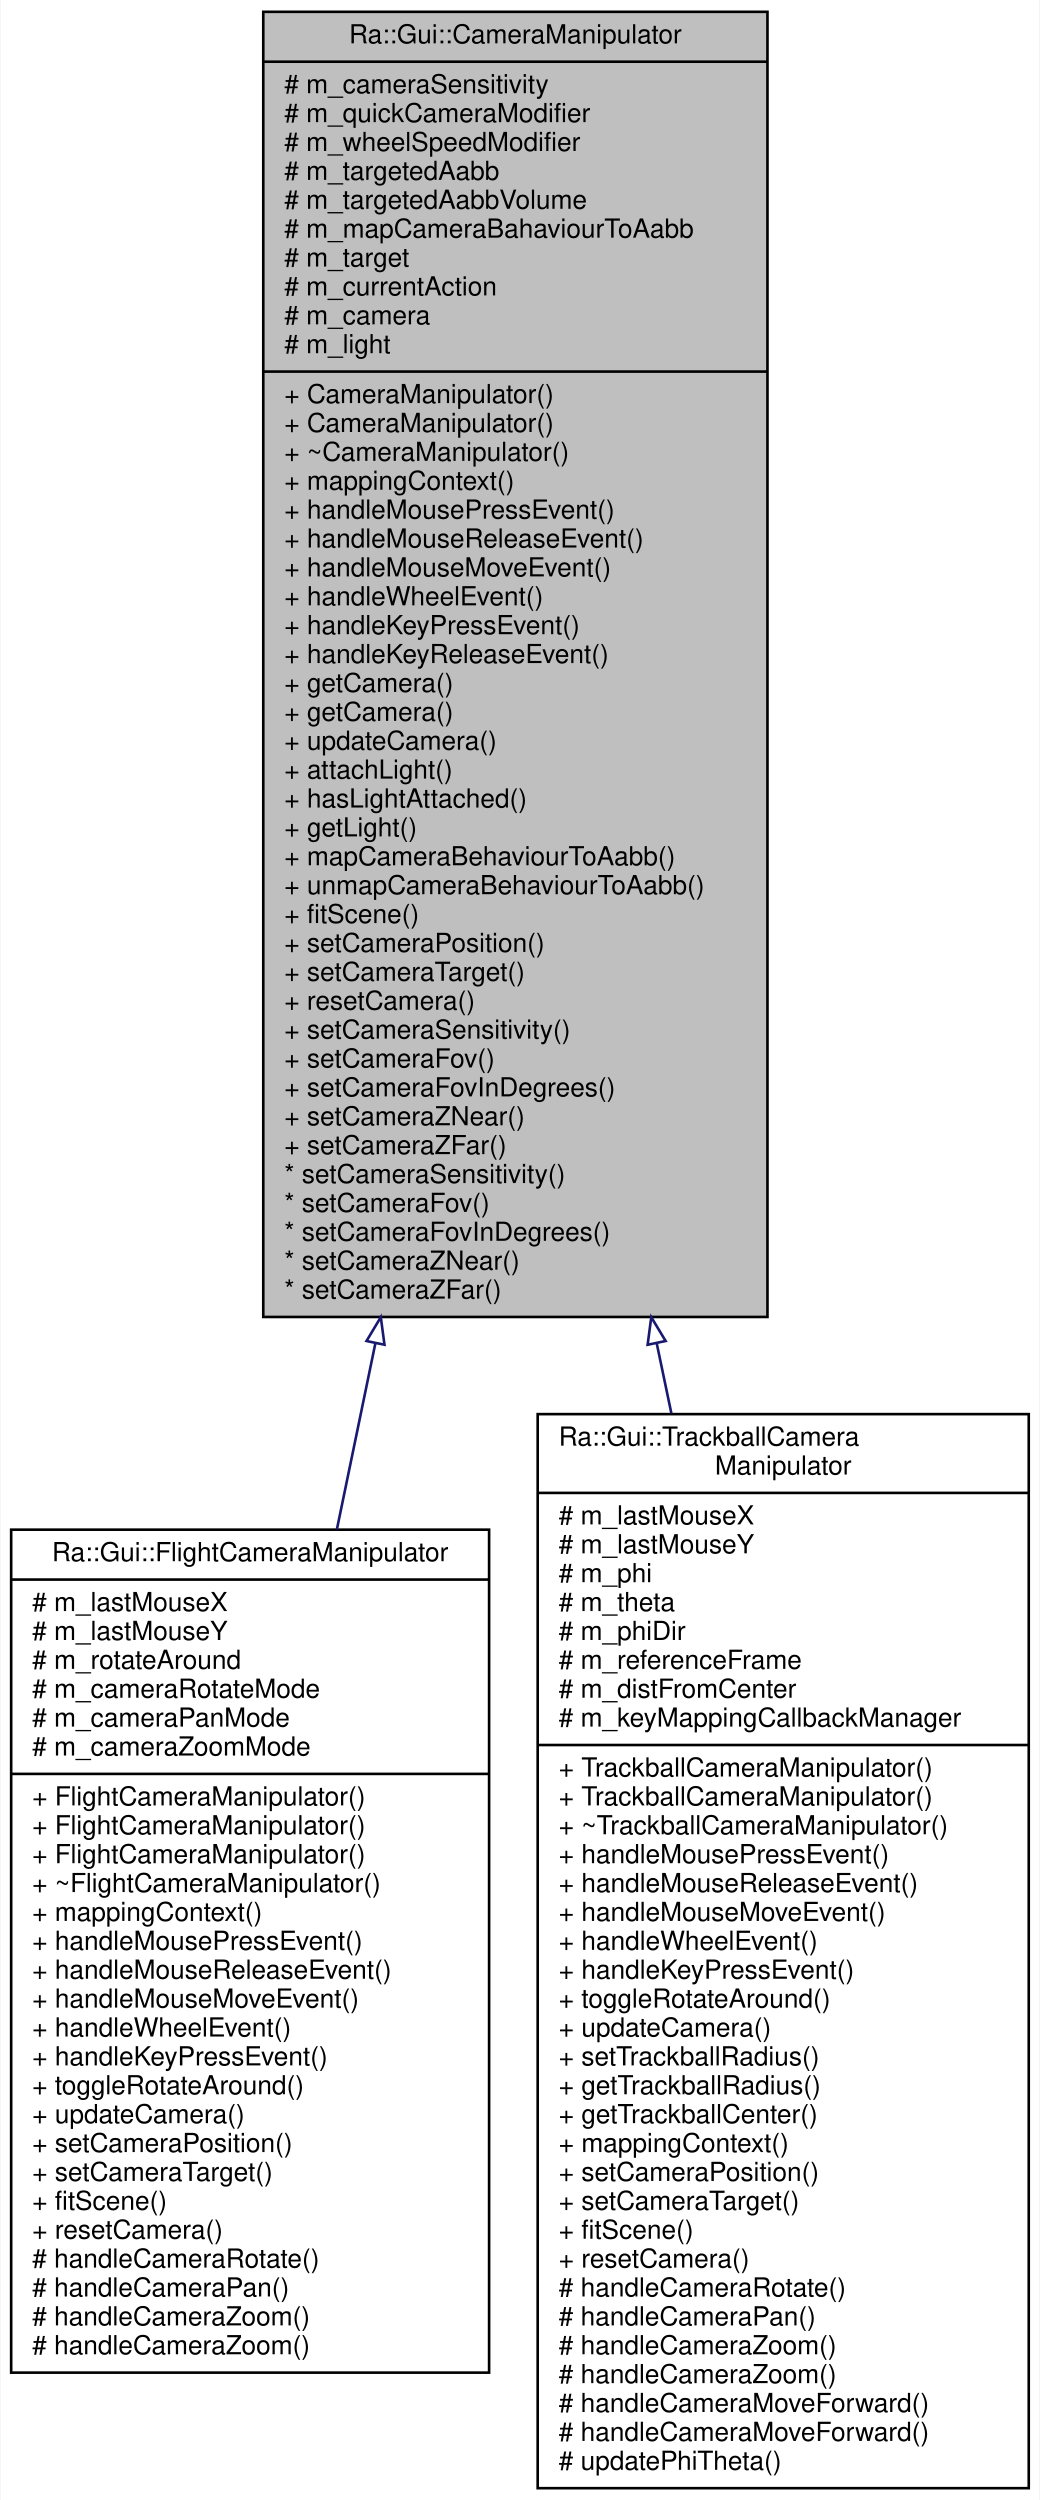
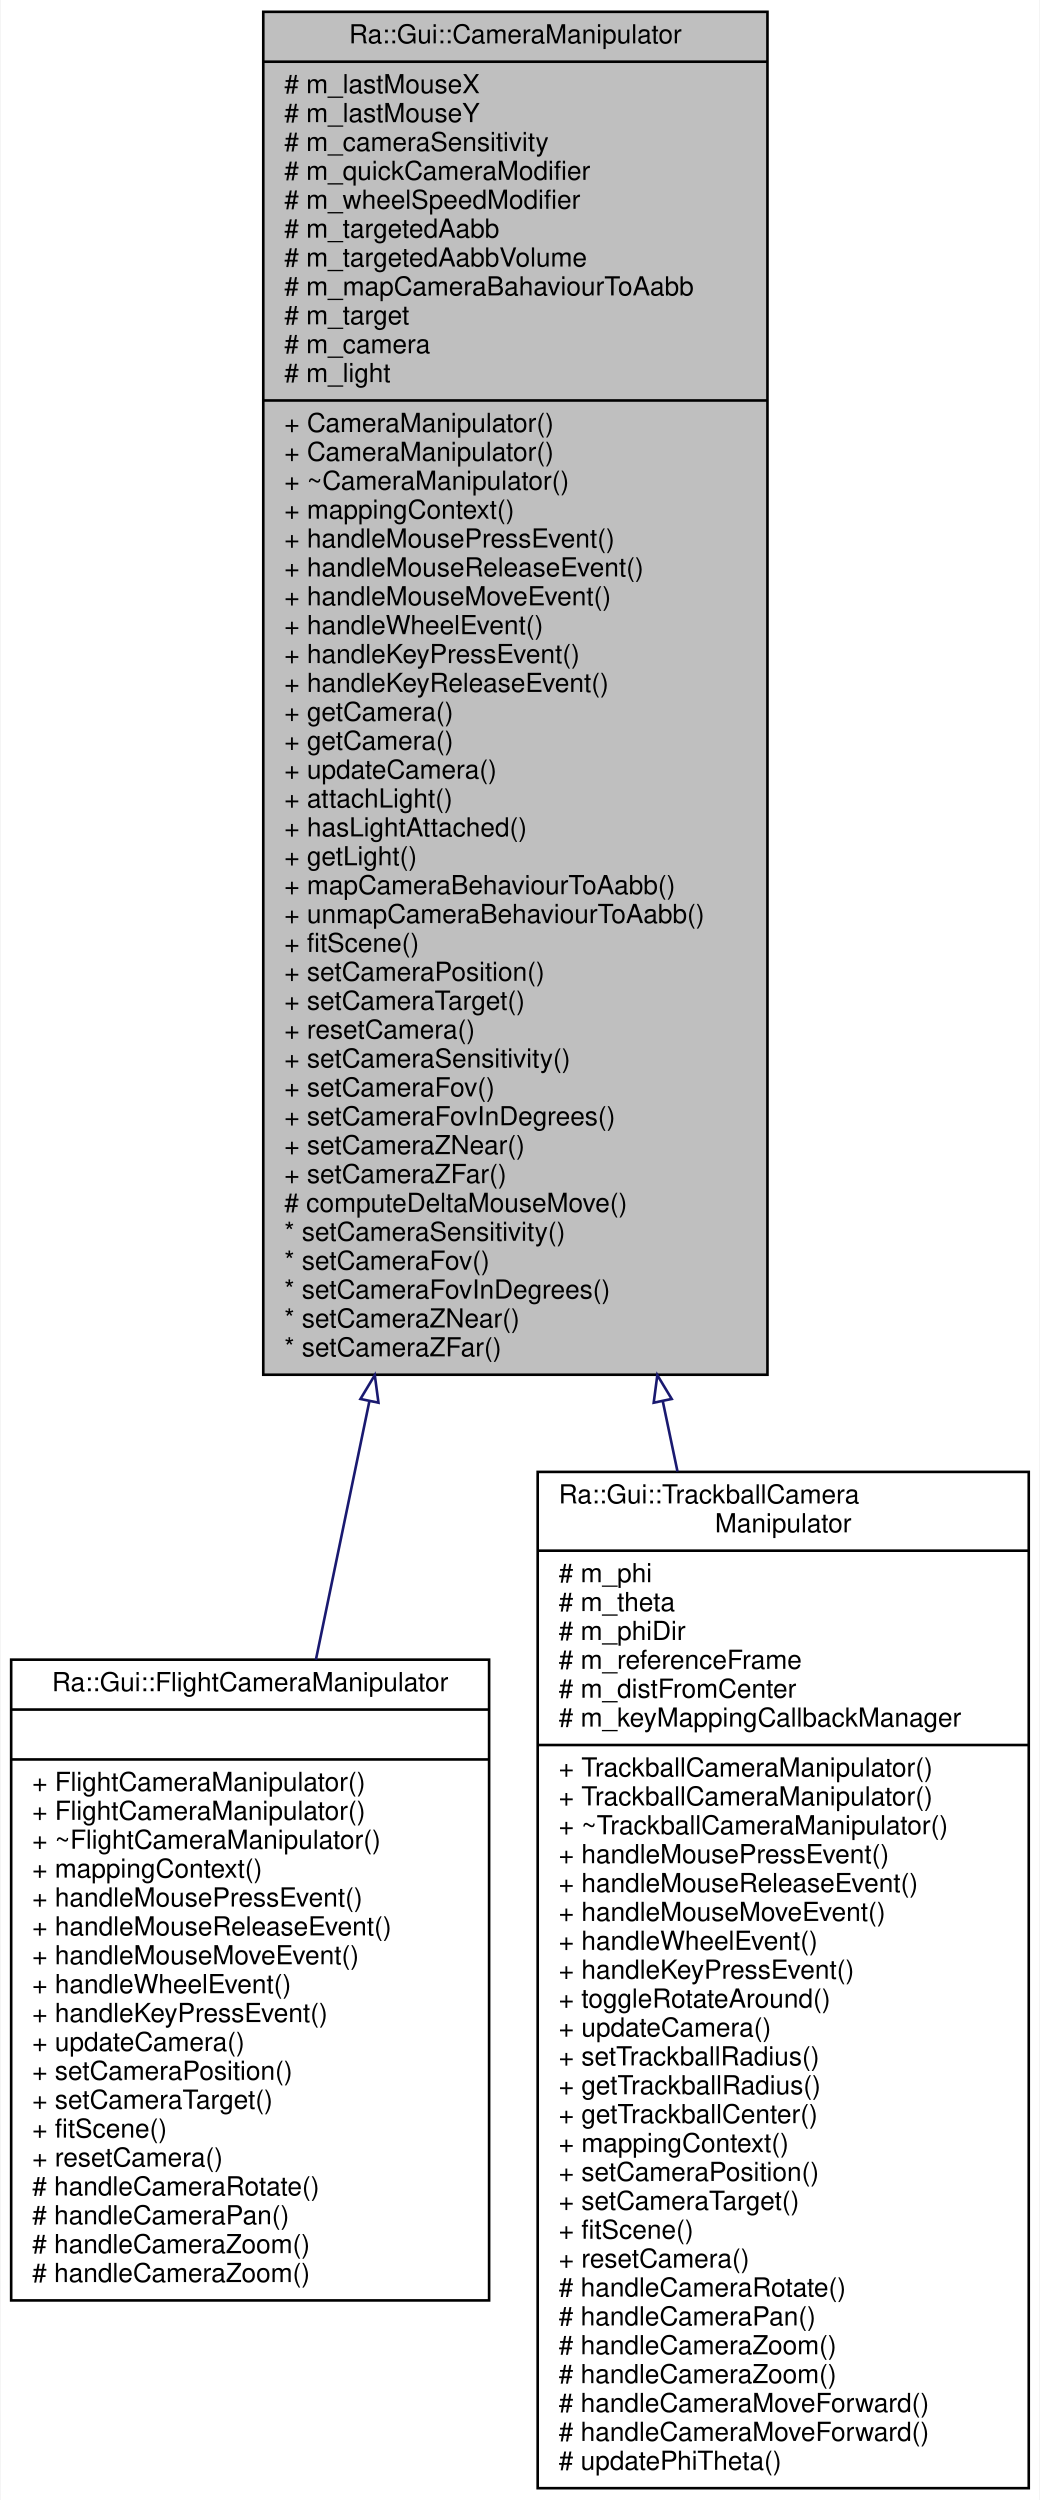
<svg xmlns="http://www.w3.org/2000/svg" xmlns:xlink="http://www.w3.org/1999/xlink" width="396pt" height="952pt" viewBox="0.00 0.00 395.50 952.00">
  <g id="graph0" class="graph" transform="scale(1 1) rotate(0) translate(4 948)">
    <polygon fill="white" stroke="transparent" points="-4,4 -4,-948 391.5,-948 391.5,4 -4,4" />
    <g id="node1" class="node">
      <g id="a_node1">
        <a xlink:title="The CameraManipulator class is the generic class for camera manipulators.">
-           <polygon fill="#bfbfbf" stroke="black" points="96,-446.5 96,-943.5 288,-943.5 288,-446.5 96,-446.5" />
+           <polygon fill="#bfbfbf" stroke="black" points="96,-424.5 96,-943.5 288,-943.5 288,-424.5 96,-424.5" />
          <text text-anchor="middle" x="192" y="-931.5" font-family="Helvetica,sans-Serif" font-size="10.00">Ra::Gui::CameraManipulator</text>
          <polyline fill="none" stroke="black" points="96,-924.5 288,-924.5 " />
-           <text text-anchor="start" x="104" y="-912.5" font-family="Helvetica,sans-Serif" font-size="10.00"># m_cameraSensitivity</text>
-           <text text-anchor="start" x="104" y="-901.5" font-family="Helvetica,sans-Serif" font-size="10.00"># m_quickCameraModifier</text>
-           <text text-anchor="start" x="104" y="-890.5" font-family="Helvetica,sans-Serif" font-size="10.00"># m_wheelSpeedModifier</text>
-           <text text-anchor="start" x="104" y="-879.5" font-family="Helvetica,sans-Serif" font-size="10.00"># m_targetedAabb</text>
-           <text text-anchor="start" x="104" y="-868.5" font-family="Helvetica,sans-Serif" font-size="10.00"># m_targetedAabbVolume</text>
-           <text text-anchor="start" x="104" y="-857.5" font-family="Helvetica,sans-Serif" font-size="10.00"># m_mapCameraBahaviourToAabb</text>
-           <text text-anchor="start" x="104" y="-846.5" font-family="Helvetica,sans-Serif" font-size="10.00"># m_target</text>
-           <text text-anchor="start" x="104" y="-835.5" font-family="Helvetica,sans-Serif" font-size="10.00"># m_currentAction</text>
-           <text text-anchor="start" x="104" y="-824.5" font-family="Helvetica,sans-Serif" font-size="10.00"># m_camera</text>
-           <text text-anchor="start" x="104" y="-813.5" font-family="Helvetica,sans-Serif" font-size="10.00"># m_light</text>
-           <polyline fill="none" stroke="black" points="96,-806.5 288,-806.5 " />
-           <text text-anchor="start" x="104" y="-794.5" font-family="Helvetica,sans-Serif" font-size="10.00">+ CameraManipulator()</text>
+           <text text-anchor="start" x="104" y="-912.5" font-family="Helvetica,sans-Serif" font-size="10.00"># m_lastMouseX</text>
+           <text text-anchor="start" x="104" y="-901.5" font-family="Helvetica,sans-Serif" font-size="10.00"># m_lastMouseY</text>
+           <text text-anchor="start" x="104" y="-890.5" font-family="Helvetica,sans-Serif" font-size="10.00"># m_cameraSensitivity</text>
+           <text text-anchor="start" x="104" y="-879.5" font-family="Helvetica,sans-Serif" font-size="10.00"># m_quickCameraModifier</text>
+           <text text-anchor="start" x="104" y="-868.5" font-family="Helvetica,sans-Serif" font-size="10.00"># m_wheelSpeedModifier</text>
+           <text text-anchor="start" x="104" y="-857.5" font-family="Helvetica,sans-Serif" font-size="10.00"># m_targetedAabb</text>
+           <text text-anchor="start" x="104" y="-846.5" font-family="Helvetica,sans-Serif" font-size="10.00"># m_targetedAabbVolume</text>
+           <text text-anchor="start" x="104" y="-835.5" font-family="Helvetica,sans-Serif" font-size="10.00"># m_mapCameraBahaviourToAabb</text>
+           <text text-anchor="start" x="104" y="-824.5" font-family="Helvetica,sans-Serif" font-size="10.00"># m_target</text>
+           <text text-anchor="start" x="104" y="-813.5" font-family="Helvetica,sans-Serif" font-size="10.00"># m_camera</text>
+           <text text-anchor="start" x="104" y="-802.5" font-family="Helvetica,sans-Serif" font-size="10.00"># m_light</text>
+           <polyline fill="none" stroke="black" points="96,-795.5 288,-795.5 " />
          <text text-anchor="start" x="104" y="-783.5" font-family="Helvetica,sans-Serif" font-size="10.00">+ CameraManipulator()</text>
-           <text text-anchor="start" x="104" y="-772.5" font-family="Helvetica,sans-Serif" font-size="10.00">+ ~CameraManipulator()</text>
-           <text text-anchor="start" x="104" y="-761.5" font-family="Helvetica,sans-Serif" font-size="10.00">+ mappingContext()</text>
-           <text text-anchor="start" x="104" y="-750.5" font-family="Helvetica,sans-Serif" font-size="10.00">+ handleMousePressEvent()</text>
-           <text text-anchor="start" x="104" y="-739.5" font-family="Helvetica,sans-Serif" font-size="10.00">+ handleMouseReleaseEvent()</text>
-           <text text-anchor="start" x="104" y="-728.5" font-family="Helvetica,sans-Serif" font-size="10.00">+ handleMouseMoveEvent()</text>
-           <text text-anchor="start" x="104" y="-717.5" font-family="Helvetica,sans-Serif" font-size="10.00">+ handleWheelEvent()</text>
-           <text text-anchor="start" x="104" y="-706.5" font-family="Helvetica,sans-Serif" font-size="10.00">+ handleKeyPressEvent()</text>
-           <text text-anchor="start" x="104" y="-695.5" font-family="Helvetica,sans-Serif" font-size="10.00">+ handleKeyReleaseEvent()</text>
-           <text text-anchor="start" x="104" y="-684.5" font-family="Helvetica,sans-Serif" font-size="10.00">+ getCamera()</text>
+           <text text-anchor="start" x="104" y="-772.5" font-family="Helvetica,sans-Serif" font-size="10.00">+ CameraManipulator()</text>
+           <text text-anchor="start" x="104" y="-761.5" font-family="Helvetica,sans-Serif" font-size="10.00">+ ~CameraManipulator()</text>
+           <text text-anchor="start" x="104" y="-750.5" font-family="Helvetica,sans-Serif" font-size="10.00">+ mappingContext()</text>
+           <text text-anchor="start" x="104" y="-739.5" font-family="Helvetica,sans-Serif" font-size="10.00">+ handleMousePressEvent()</text>
+           <text text-anchor="start" x="104" y="-728.5" font-family="Helvetica,sans-Serif" font-size="10.00">+ handleMouseReleaseEvent()</text>
+           <text text-anchor="start" x="104" y="-717.5" font-family="Helvetica,sans-Serif" font-size="10.00">+ handleMouseMoveEvent()</text>
+           <text text-anchor="start" x="104" y="-706.5" font-family="Helvetica,sans-Serif" font-size="10.00">+ handleWheelEvent()</text>
+           <text text-anchor="start" x="104" y="-695.5" font-family="Helvetica,sans-Serif" font-size="10.00">+ handleKeyPressEvent()</text>
+           <text text-anchor="start" x="104" y="-684.5" font-family="Helvetica,sans-Serif" font-size="10.00">+ handleKeyReleaseEvent()</text>
          <text text-anchor="start" x="104" y="-673.5" font-family="Helvetica,sans-Serif" font-size="10.00">+ getCamera()</text>
-           <text text-anchor="start" x="104" y="-662.5" font-family="Helvetica,sans-Serif" font-size="10.00">+ updateCamera()</text>
-           <text text-anchor="start" x="104" y="-651.5" font-family="Helvetica,sans-Serif" font-size="10.00">+ attachLight()</text>
-           <text text-anchor="start" x="104" y="-640.5" font-family="Helvetica,sans-Serif" font-size="10.00">+ hasLightAttached()</text>
-           <text text-anchor="start" x="104" y="-629.5" font-family="Helvetica,sans-Serif" font-size="10.00">+ getLight()</text>
-           <text text-anchor="start" x="104" y="-618.5" font-family="Helvetica,sans-Serif" font-size="10.00">+ mapCameraBehaviourToAabb()</text>
-           <text text-anchor="start" x="104" y="-607.5" font-family="Helvetica,sans-Serif" font-size="10.00">+ unmapCameraBehaviourToAabb()</text>
-           <text text-anchor="start" x="104" y="-596.5" font-family="Helvetica,sans-Serif" font-size="10.00">+ fitScene()</text>
-           <text text-anchor="start" x="104" y="-585.5" font-family="Helvetica,sans-Serif" font-size="10.00">+ setCameraPosition()</text>
-           <text text-anchor="start" x="104" y="-574.5" font-family="Helvetica,sans-Serif" font-size="10.00">+ setCameraTarget()</text>
-           <text text-anchor="start" x="104" y="-563.5" font-family="Helvetica,sans-Serif" font-size="10.00">+ resetCamera()</text>
-           <text text-anchor="start" x="104" y="-552.5" font-family="Helvetica,sans-Serif" font-size="10.00">+ setCameraSensitivity()</text>
-           <text text-anchor="start" x="104" y="-541.5" font-family="Helvetica,sans-Serif" font-size="10.00">+ setCameraFov()</text>
-           <text text-anchor="start" x="104" y="-530.5" font-family="Helvetica,sans-Serif" font-size="10.00">+ setCameraFovInDegrees()</text>
-           <text text-anchor="start" x="104" y="-519.5" font-family="Helvetica,sans-Serif" font-size="10.00">+ setCameraZNear()</text>
-           <text text-anchor="start" x="104" y="-508.5" font-family="Helvetica,sans-Serif" font-size="10.00">+ setCameraZFar()</text>
-           <text text-anchor="start" x="104" y="-497.5" font-family="Helvetica,sans-Serif" font-size="10.00">* setCameraSensitivity()</text>
-           <text text-anchor="start" x="104" y="-486.5" font-family="Helvetica,sans-Serif" font-size="10.00">* setCameraFov()</text>
-           <text text-anchor="start" x="104" y="-475.5" font-family="Helvetica,sans-Serif" font-size="10.00">* setCameraFovInDegrees()</text>
-           <text text-anchor="start" x="104" y="-464.5" font-family="Helvetica,sans-Serif" font-size="10.00">* setCameraZNear()</text>
-           <text text-anchor="start" x="104" y="-453.5" font-family="Helvetica,sans-Serif" font-size="10.00">* setCameraZFar()</text>
+           <text text-anchor="start" x="104" y="-662.5" font-family="Helvetica,sans-Serif" font-size="10.00">+ getCamera()</text>
+           <text text-anchor="start" x="104" y="-651.5" font-family="Helvetica,sans-Serif" font-size="10.00">+ updateCamera()</text>
+           <text text-anchor="start" x="104" y="-640.5" font-family="Helvetica,sans-Serif" font-size="10.00">+ attachLight()</text>
+           <text text-anchor="start" x="104" y="-629.5" font-family="Helvetica,sans-Serif" font-size="10.00">+ hasLightAttached()</text>
+           <text text-anchor="start" x="104" y="-618.5" font-family="Helvetica,sans-Serif" font-size="10.00">+ getLight()</text>
+           <text text-anchor="start" x="104" y="-607.5" font-family="Helvetica,sans-Serif" font-size="10.00">+ mapCameraBehaviourToAabb()</text>
+           <text text-anchor="start" x="104" y="-596.5" font-family="Helvetica,sans-Serif" font-size="10.00">+ unmapCameraBehaviourToAabb()</text>
+           <text text-anchor="start" x="104" y="-585.5" font-family="Helvetica,sans-Serif" font-size="10.00">+ fitScene()</text>
+           <text text-anchor="start" x="104" y="-574.5" font-family="Helvetica,sans-Serif" font-size="10.00">+ setCameraPosition()</text>
+           <text text-anchor="start" x="104" y="-563.5" font-family="Helvetica,sans-Serif" font-size="10.00">+ setCameraTarget()</text>
+           <text text-anchor="start" x="104" y="-552.5" font-family="Helvetica,sans-Serif" font-size="10.00">+ resetCamera()</text>
+           <text text-anchor="start" x="104" y="-541.5" font-family="Helvetica,sans-Serif" font-size="10.00">+ setCameraSensitivity()</text>
+           <text text-anchor="start" x="104" y="-530.5" font-family="Helvetica,sans-Serif" font-size="10.00">+ setCameraFov()</text>
+           <text text-anchor="start" x="104" y="-519.5" font-family="Helvetica,sans-Serif" font-size="10.00">+ setCameraFovInDegrees()</text>
+           <text text-anchor="start" x="104" y="-508.5" font-family="Helvetica,sans-Serif" font-size="10.00">+ setCameraZNear()</text>
+           <text text-anchor="start" x="104" y="-497.5" font-family="Helvetica,sans-Serif" font-size="10.00">+ setCameraZFar()</text>
+           <text text-anchor="start" x="104" y="-486.5" font-family="Helvetica,sans-Serif" font-size="10.00"># computeDeltaMouseMove()</text>
+           <text text-anchor="start" x="104" y="-475.5" font-family="Helvetica,sans-Serif" font-size="10.00">* setCameraSensitivity()</text>
+           <text text-anchor="start" x="104" y="-464.5" font-family="Helvetica,sans-Serif" font-size="10.00">* setCameraFov()</text>
+           <text text-anchor="start" x="104" y="-453.5" font-family="Helvetica,sans-Serif" font-size="10.00">* setCameraFovInDegrees()</text>
+           <text text-anchor="start" x="104" y="-442.5" font-family="Helvetica,sans-Serif" font-size="10.00">* setCameraZNear()</text>
+           <text text-anchor="start" x="104" y="-431.5" font-family="Helvetica,sans-Serif" font-size="10.00">* setCameraZFar()</text>
        </a>
      </g>
    </g>
    <g id="node2" class="node">
      <g id="a_node2">
        <a xlink:href="classRa_1_1Gui_1_1FlightCameraManipulator.html" target="_top" xlink:title=" ">
-           <polygon fill="white" stroke="black" points="0,-44.5 0,-365.5 182,-365.5 182,-44.5 0,-44.5" />
-           <text text-anchor="middle" x="91" y="-353.5" font-family="Helvetica,sans-Serif" font-size="10.00">Ra::Gui::FlightCameraManipulator</text>
-           <polyline fill="none" stroke="black" points="0,-346.5 182,-346.5 " />
-           <text text-anchor="start" x="8" y="-334.5" font-family="Helvetica,sans-Serif" font-size="10.00"># m_lastMouseX</text>
-           <text text-anchor="start" x="8" y="-323.5" font-family="Helvetica,sans-Serif" font-size="10.00"># m_lastMouseY</text>
-           <text text-anchor="start" x="8" y="-312.5" font-family="Helvetica,sans-Serif" font-size="10.00"># m_rotateAround</text>
-           <text text-anchor="start" x="8" y="-301.5" font-family="Helvetica,sans-Serif" font-size="10.00"># m_cameraRotateMode</text>
-           <text text-anchor="start" x="8" y="-290.5" font-family="Helvetica,sans-Serif" font-size="10.00"># m_cameraPanMode</text>
-           <text text-anchor="start" x="8" y="-279.5" font-family="Helvetica,sans-Serif" font-size="10.00"># m_cameraZoomMode</text>
-           <polyline fill="none" stroke="black" points="0,-272.5 182,-272.5 " />
-           <text text-anchor="start" x="8" y="-260.5" font-family="Helvetica,sans-Serif" font-size="10.00">+ FlightCameraManipulator()</text>
-           <text text-anchor="start" x="8" y="-249.5" font-family="Helvetica,sans-Serif" font-size="10.00">+ FlightCameraManipulator()</text>
-           <text text-anchor="start" x="8" y="-238.5" font-family="Helvetica,sans-Serif" font-size="10.00">+ FlightCameraManipulator()</text>
-           <text text-anchor="start" x="8" y="-227.5" font-family="Helvetica,sans-Serif" font-size="10.00">+ ~FlightCameraManipulator()</text>
-           <text text-anchor="start" x="8" y="-216.5" font-family="Helvetica,sans-Serif" font-size="10.00">+ mappingContext()</text>
-           <text text-anchor="start" x="8" y="-205.5" font-family="Helvetica,sans-Serif" font-size="10.00">+ handleMousePressEvent()</text>
-           <text text-anchor="start" x="8" y="-194.5" font-family="Helvetica,sans-Serif" font-size="10.00">+ handleMouseReleaseEvent()</text>
-           <text text-anchor="start" x="8" y="-183.5" font-family="Helvetica,sans-Serif" font-size="10.00">+ handleMouseMoveEvent()</text>
-           <text text-anchor="start" x="8" y="-172.5" font-family="Helvetica,sans-Serif" font-size="10.00">+ handleWheelEvent()</text>
-           <text text-anchor="start" x="8" y="-161.5" font-family="Helvetica,sans-Serif" font-size="10.00">+ handleKeyPressEvent()</text>
-           <text text-anchor="start" x="8" y="-150.5" font-family="Helvetica,sans-Serif" font-size="10.00">+ toggleRotateAround()</text>
-           <text text-anchor="start" x="8" y="-139.5" font-family="Helvetica,sans-Serif" font-size="10.00">+ updateCamera()</text>
-           <text text-anchor="start" x="8" y="-128.5" font-family="Helvetica,sans-Serif" font-size="10.00">+ setCameraPosition()</text>
-           <text text-anchor="start" x="8" y="-117.5" font-family="Helvetica,sans-Serif" font-size="10.00">+ setCameraTarget()</text>
-           <text text-anchor="start" x="8" y="-106.5" font-family="Helvetica,sans-Serif" font-size="10.00">+ fitScene()</text>
-           <text text-anchor="start" x="8" y="-95.5" font-family="Helvetica,sans-Serif" font-size="10.00">+ resetCamera()</text>
-           <text text-anchor="start" x="8" y="-84.5" font-family="Helvetica,sans-Serif" font-size="10.00"># handleCameraRotate()</text>
-           <text text-anchor="start" x="8" y="-73.5" font-family="Helvetica,sans-Serif" font-size="10.00"># handleCameraPan()</text>
-           <text text-anchor="start" x="8" y="-62.5" font-family="Helvetica,sans-Serif" font-size="10.00"># handleCameraZoom()</text>
-           <text text-anchor="start" x="8" y="-51.5" font-family="Helvetica,sans-Serif" font-size="10.00"># handleCameraZoom()</text>
+           <polygon fill="white" stroke="black" points="0,-72 0,-316 182,-316 182,-72 0,-72" />
+           <text text-anchor="middle" x="91" y="-304" font-family="Helvetica,sans-Serif" font-size="10.00">Ra::Gui::FlightCameraManipulator</text>
+           <polyline fill="none" stroke="black" points="0,-297 182,-297 " />
+           <text text-anchor="middle" x="91" y="-285" font-family="Helvetica,sans-Serif" font-size="10.00"> </text>
+           <polyline fill="none" stroke="black" points="0,-278 182,-278 " />
+           <text text-anchor="start" x="8" y="-266" font-family="Helvetica,sans-Serif" font-size="10.00">+ FlightCameraManipulator()</text>
+           <text text-anchor="start" x="8" y="-255" font-family="Helvetica,sans-Serif" font-size="10.00">+ FlightCameraManipulator()</text>
+           <text text-anchor="start" x="8" y="-244" font-family="Helvetica,sans-Serif" font-size="10.00">+ ~FlightCameraManipulator()</text>
+           <text text-anchor="start" x="8" y="-233" font-family="Helvetica,sans-Serif" font-size="10.00">+ mappingContext()</text>
+           <text text-anchor="start" x="8" y="-222" font-family="Helvetica,sans-Serif" font-size="10.00">+ handleMousePressEvent()</text>
+           <text text-anchor="start" x="8" y="-211" font-family="Helvetica,sans-Serif" font-size="10.00">+ handleMouseReleaseEvent()</text>
+           <text text-anchor="start" x="8" y="-200" font-family="Helvetica,sans-Serif" font-size="10.00">+ handleMouseMoveEvent()</text>
+           <text text-anchor="start" x="8" y="-189" font-family="Helvetica,sans-Serif" font-size="10.00">+ handleWheelEvent()</text>
+           <text text-anchor="start" x="8" y="-178" font-family="Helvetica,sans-Serif" font-size="10.00">+ handleKeyPressEvent()</text>
+           <text text-anchor="start" x="8" y="-167" font-family="Helvetica,sans-Serif" font-size="10.00">+ updateCamera()</text>
+           <text text-anchor="start" x="8" y="-156" font-family="Helvetica,sans-Serif" font-size="10.00">+ setCameraPosition()</text>
+           <text text-anchor="start" x="8" y="-145" font-family="Helvetica,sans-Serif" font-size="10.00">+ setCameraTarget()</text>
+           <text text-anchor="start" x="8" y="-134" font-family="Helvetica,sans-Serif" font-size="10.00">+ fitScene()</text>
+           <text text-anchor="start" x="8" y="-123" font-family="Helvetica,sans-Serif" font-size="10.00">+ resetCamera()</text>
+           <text text-anchor="start" x="8" y="-112" font-family="Helvetica,sans-Serif" font-size="10.00"># handleCameraRotate()</text>
+           <text text-anchor="start" x="8" y="-101" font-family="Helvetica,sans-Serif" font-size="10.00"># handleCameraPan()</text>
+           <text text-anchor="start" x="8" y="-90" font-family="Helvetica,sans-Serif" font-size="10.00"># handleCameraZoom()</text>
+           <text text-anchor="start" x="8" y="-79" font-family="Helvetica,sans-Serif" font-size="10.00"># handleCameraZoom()</text>
        </a>
      </g>
    </g>
    <g id="edge1" class="edge">
-       <path fill="none" stroke="midnightblue" d="M138.69,-436.45C133.7,-412.32 128.74,-388.37 124.02,-365.54" />
-       <polygon fill="none" stroke="midnightblue" points="135.31,-437.34 140.76,-446.43 142.16,-435.92 135.31,-437.34" />
+       <path fill="none" stroke="midnightblue" d="M136.36,-414.18C129.26,-379.88 122.3,-346.25 116.05,-316.02" />
+       <polygon fill="none" stroke="midnightblue" points="133.01,-415.27 138.47,-424.35 139.87,-413.85 133.01,-415.27" />
    </g>
    <g id="node3" class="node">
      <g id="a_node3">
        <a xlink:href="classRa_1_1Gui_1_1TrackballCameraManipulator.html" target="_top" xlink:title="A Trackball manipulator for Cameras.">
-           <polygon fill="white" stroke="black" points="200.5,-0.5 200.5,-409.5 387.5,-409.5 387.5,-0.5 200.5,-0.5" />
-           <text text-anchor="start" x="208.5" y="-397.5" font-family="Helvetica,sans-Serif" font-size="10.00">Ra::Gui::TrackballCamera</text>
-           <text text-anchor="middle" x="294" y="-386.5" font-family="Helvetica,sans-Serif" font-size="10.00">Manipulator</text>
-           <polyline fill="none" stroke="black" points="200.5,-379.5 387.5,-379.5 " />
-           <text text-anchor="start" x="208.5" y="-367.5" font-family="Helvetica,sans-Serif" font-size="10.00"># m_lastMouseX</text>
-           <text text-anchor="start" x="208.5" y="-356.5" font-family="Helvetica,sans-Serif" font-size="10.00"># m_lastMouseY</text>
+           <polygon fill="white" stroke="black" points="200.5,-0.5 200.5,-387.5 387.5,-387.5 387.5,-0.5 200.5,-0.5" />
+           <text text-anchor="start" x="208.5" y="-375.5" font-family="Helvetica,sans-Serif" font-size="10.00">Ra::Gui::TrackballCamera</text>
+           <text text-anchor="middle" x="294" y="-364.5" font-family="Helvetica,sans-Serif" font-size="10.00">Manipulator</text>
+           <polyline fill="none" stroke="black" points="200.5,-357.5 387.5,-357.5 " />
          <text text-anchor="start" x="208.5" y="-345.5" font-family="Helvetica,sans-Serif" font-size="10.00"># m_phi</text>
          <text text-anchor="start" x="208.5" y="-334.5" font-family="Helvetica,sans-Serif" font-size="10.00"># m_theta</text>
          <text text-anchor="start" x="208.5" y="-323.5" font-family="Helvetica,sans-Serif" font-size="10.00"># m_phiDir</text>
          <text text-anchor="start" x="208.5" y="-312.5" font-family="Helvetica,sans-Serif" font-size="10.00"># m_referenceFrame</text>
          <text text-anchor="start" x="208.5" y="-301.5" font-family="Helvetica,sans-Serif" font-size="10.00"># m_distFromCenter</text>
          <text text-anchor="start" x="208.5" y="-290.5" font-family="Helvetica,sans-Serif" font-size="10.00"># m_keyMappingCallbackManager</text>
          <polyline fill="none" stroke="black" points="200.5,-283.5 387.5,-283.5 " />
          <text text-anchor="start" x="208.5" y="-271.5" font-family="Helvetica,sans-Serif" font-size="10.00">+ TrackballCameraManipulator()</text>
          <text text-anchor="start" x="208.5" y="-260.5" font-family="Helvetica,sans-Serif" font-size="10.00">+ TrackballCameraManipulator()</text>
          <text text-anchor="start" x="208.5" y="-249.5" font-family="Helvetica,sans-Serif" font-size="10.00">+ ~TrackballCameraManipulator()</text>
          <text text-anchor="start" x="208.5" y="-238.5" font-family="Helvetica,sans-Serif" font-size="10.00">+ handleMousePressEvent()</text>
          <text text-anchor="start" x="208.5" y="-227.5" font-family="Helvetica,sans-Serif" font-size="10.00">+ handleMouseReleaseEvent()</text>
          <text text-anchor="start" x="208.5" y="-216.5" font-family="Helvetica,sans-Serif" font-size="10.00">+ handleMouseMoveEvent()</text>
          <text text-anchor="start" x="208.5" y="-205.5" font-family="Helvetica,sans-Serif" font-size="10.00">+ handleWheelEvent()</text>
          <text text-anchor="start" x="208.5" y="-194.5" font-family="Helvetica,sans-Serif" font-size="10.00">+ handleKeyPressEvent()</text>
          <text text-anchor="start" x="208.5" y="-183.5" font-family="Helvetica,sans-Serif" font-size="10.00">+ toggleRotateAround()</text>
          <text text-anchor="start" x="208.5" y="-172.5" font-family="Helvetica,sans-Serif" font-size="10.00">+ updateCamera()</text>
          <text text-anchor="start" x="208.5" y="-161.5" font-family="Helvetica,sans-Serif" font-size="10.00">+ setTrackballRadius()</text>
          <text text-anchor="start" x="208.5" y="-150.5" font-family="Helvetica,sans-Serif" font-size="10.00">+ getTrackballRadius()</text>
          <text text-anchor="start" x="208.5" y="-139.5" font-family="Helvetica,sans-Serif" font-size="10.00">+ getTrackballCenter()</text>
          <text text-anchor="start" x="208.5" y="-128.5" font-family="Helvetica,sans-Serif" font-size="10.00">+ mappingContext()</text>
          <text text-anchor="start" x="208.5" y="-117.5" font-family="Helvetica,sans-Serif" font-size="10.00">+ setCameraPosition()</text>
          <text text-anchor="start" x="208.5" y="-106.5" font-family="Helvetica,sans-Serif" font-size="10.00">+ setCameraTarget()</text>
          <text text-anchor="start" x="208.5" y="-95.5" font-family="Helvetica,sans-Serif" font-size="10.00">+ fitScene()</text>
          <text text-anchor="start" x="208.5" y="-84.5" font-family="Helvetica,sans-Serif" font-size="10.00">+ resetCamera()</text>
          <text text-anchor="start" x="208.5" y="-73.5" font-family="Helvetica,sans-Serif" font-size="10.00"># handleCameraRotate()</text>
          <text text-anchor="start" x="208.5" y="-62.5" font-family="Helvetica,sans-Serif" font-size="10.00"># handleCameraPan()</text>
          <text text-anchor="start" x="208.5" y="-51.5" font-family="Helvetica,sans-Serif" font-size="10.00"># handleCameraZoom()</text>
          <text text-anchor="start" x="208.5" y="-40.5" font-family="Helvetica,sans-Serif" font-size="10.00"># handleCameraZoom()</text>
          <text text-anchor="start" x="208.5" y="-29.5" font-family="Helvetica,sans-Serif" font-size="10.00"># handleCameraMoveForward()</text>
          <text text-anchor="start" x="208.5" y="-18.5" font-family="Helvetica,sans-Serif" font-size="10.00"># handleCameraMoveForward()</text>
          <text text-anchor="start" x="208.5" y="-7.5" font-family="Helvetica,sans-Serif" font-size="10.00"># updatePhiTheta()</text>
        </a>
      </g>
    </g>
    <g id="edge2" class="edge">
-       <path fill="none" stroke="midnightblue" d="M245.85,-436.37C247.71,-427.46 249.57,-418.59 251.41,-409.78" />
-       <polygon fill="none" stroke="midnightblue" points="242.37,-435.92 243.75,-446.43 249.22,-437.35 242.37,-435.92" />
+       <path fill="none" stroke="midnightblue" d="M248.11,-414.54C250,-405.51 251.88,-396.52 253.74,-387.63" />
+       <polygon fill="none" stroke="midnightblue" points="244.68,-413.85 246.06,-424.35 251.53,-415.28 244.68,-413.85" />
    </g>
  </g>
</svg>
